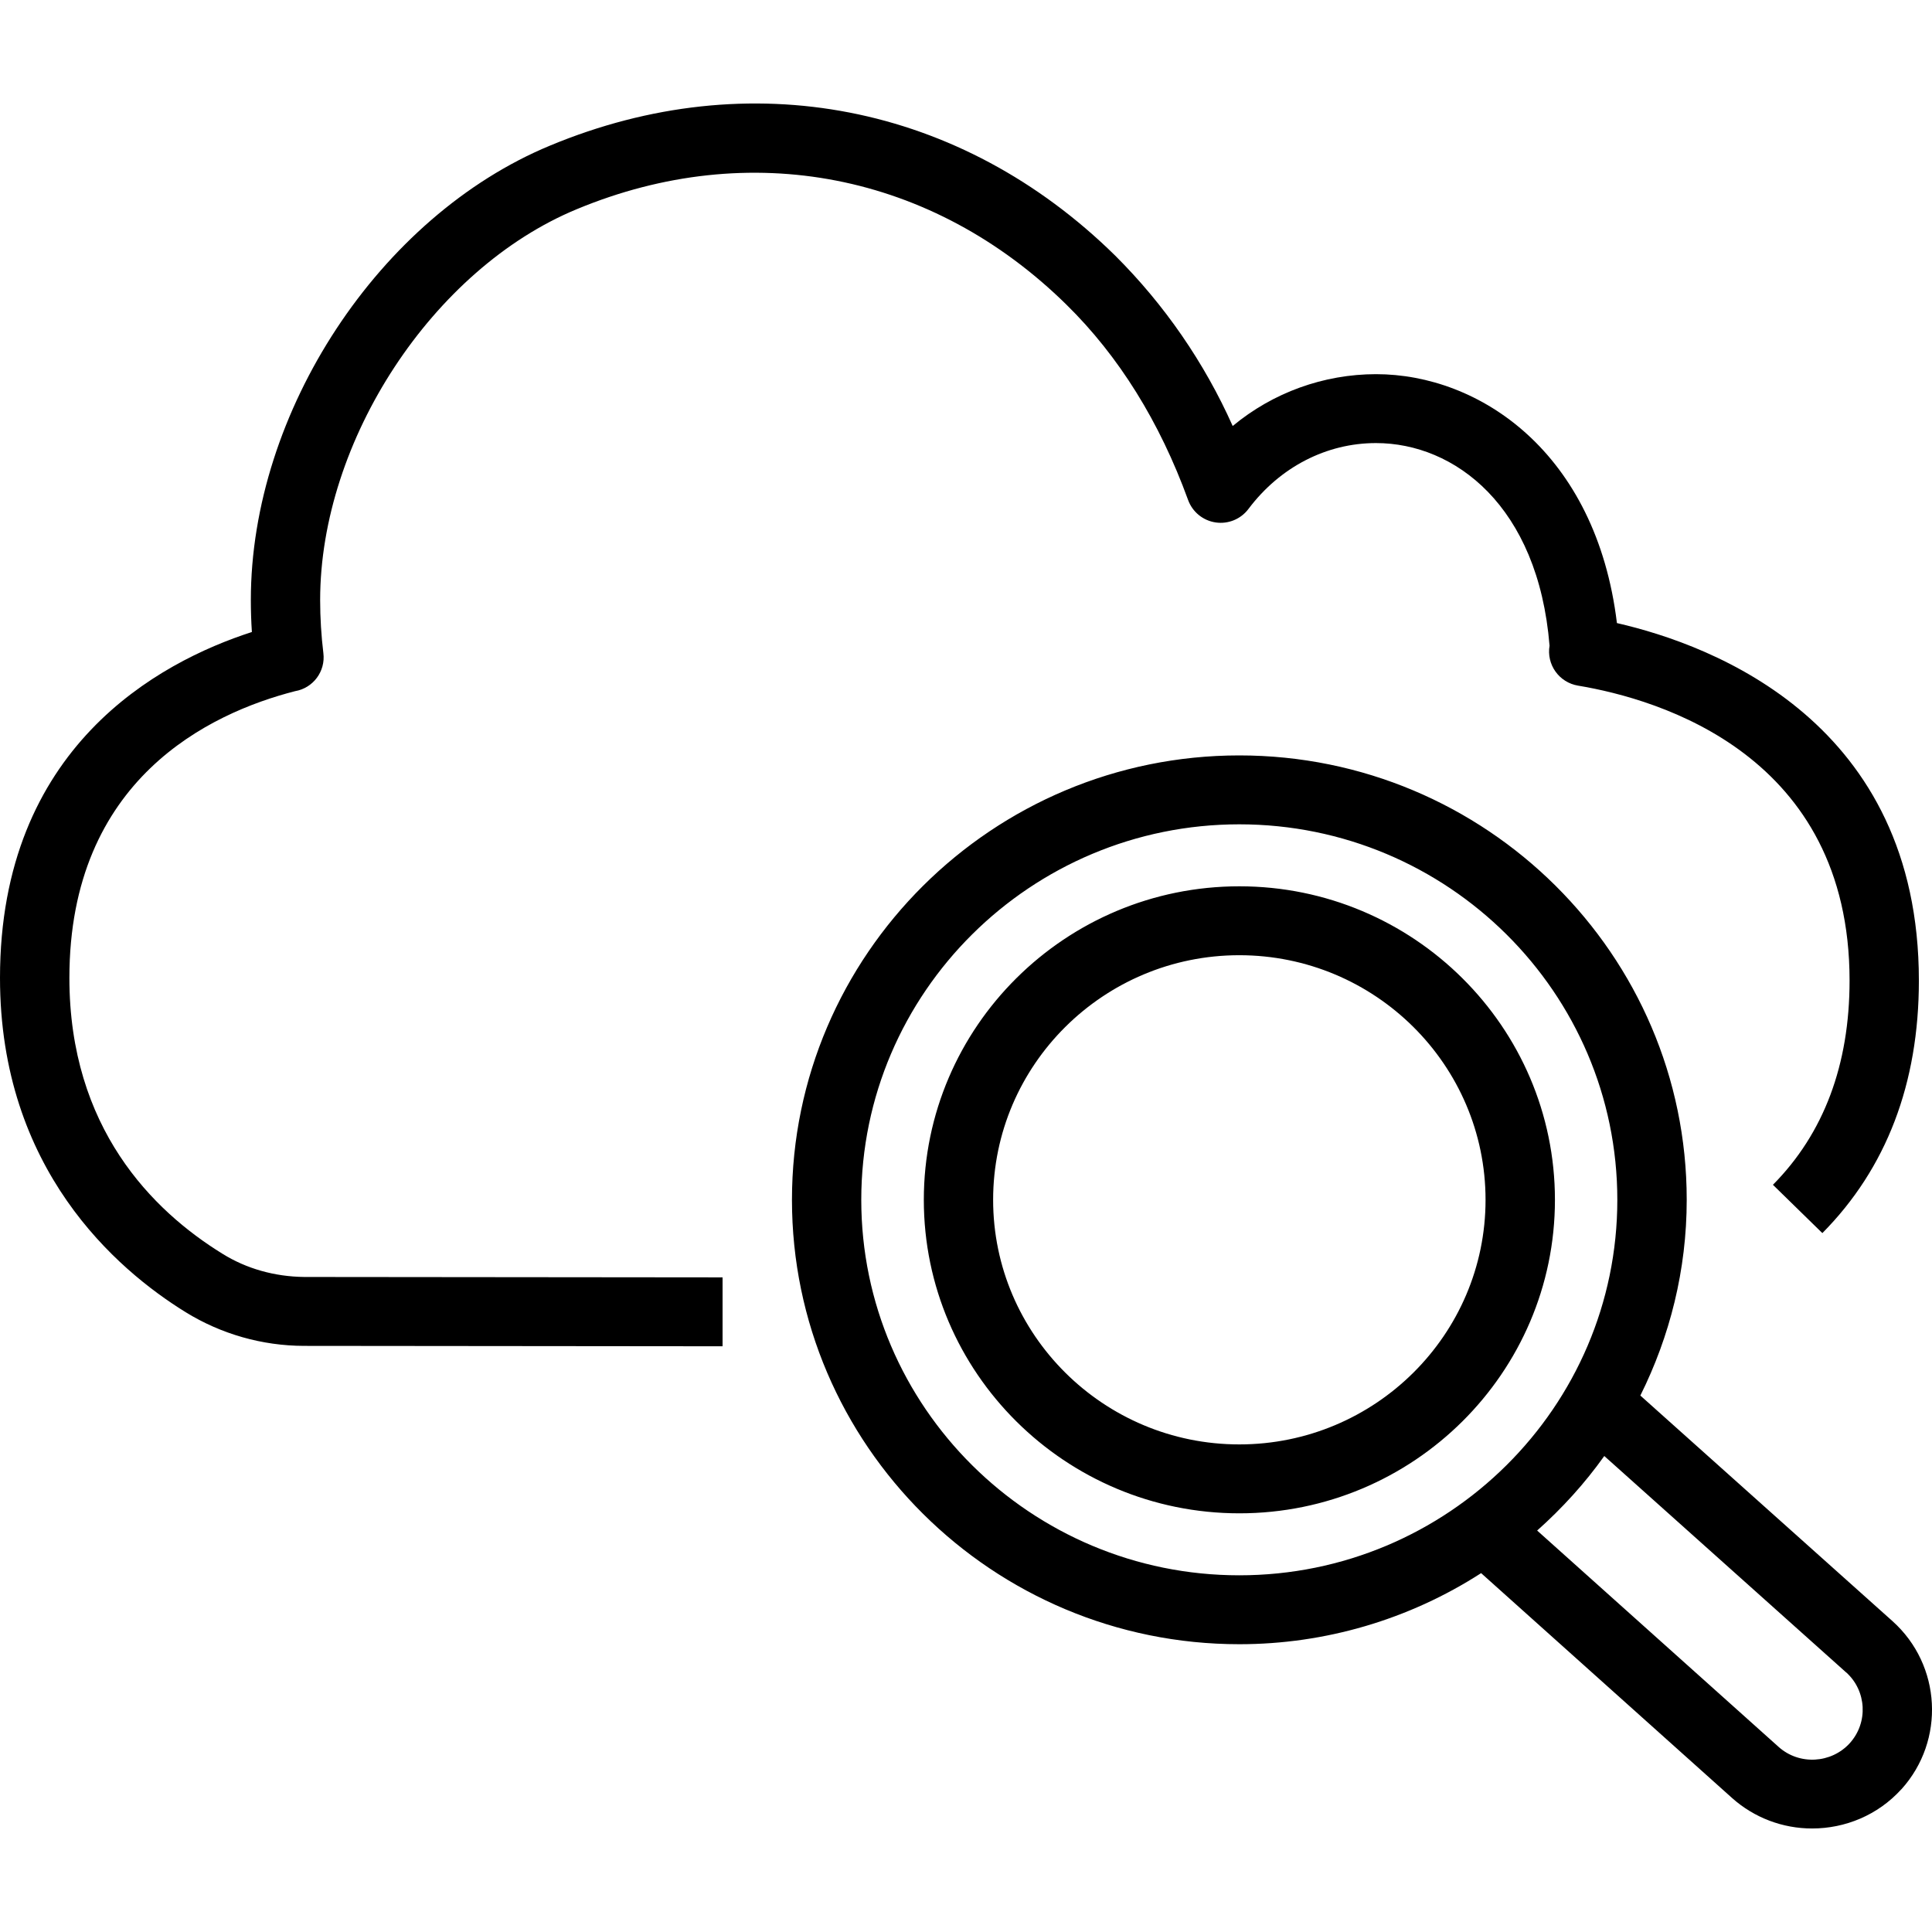
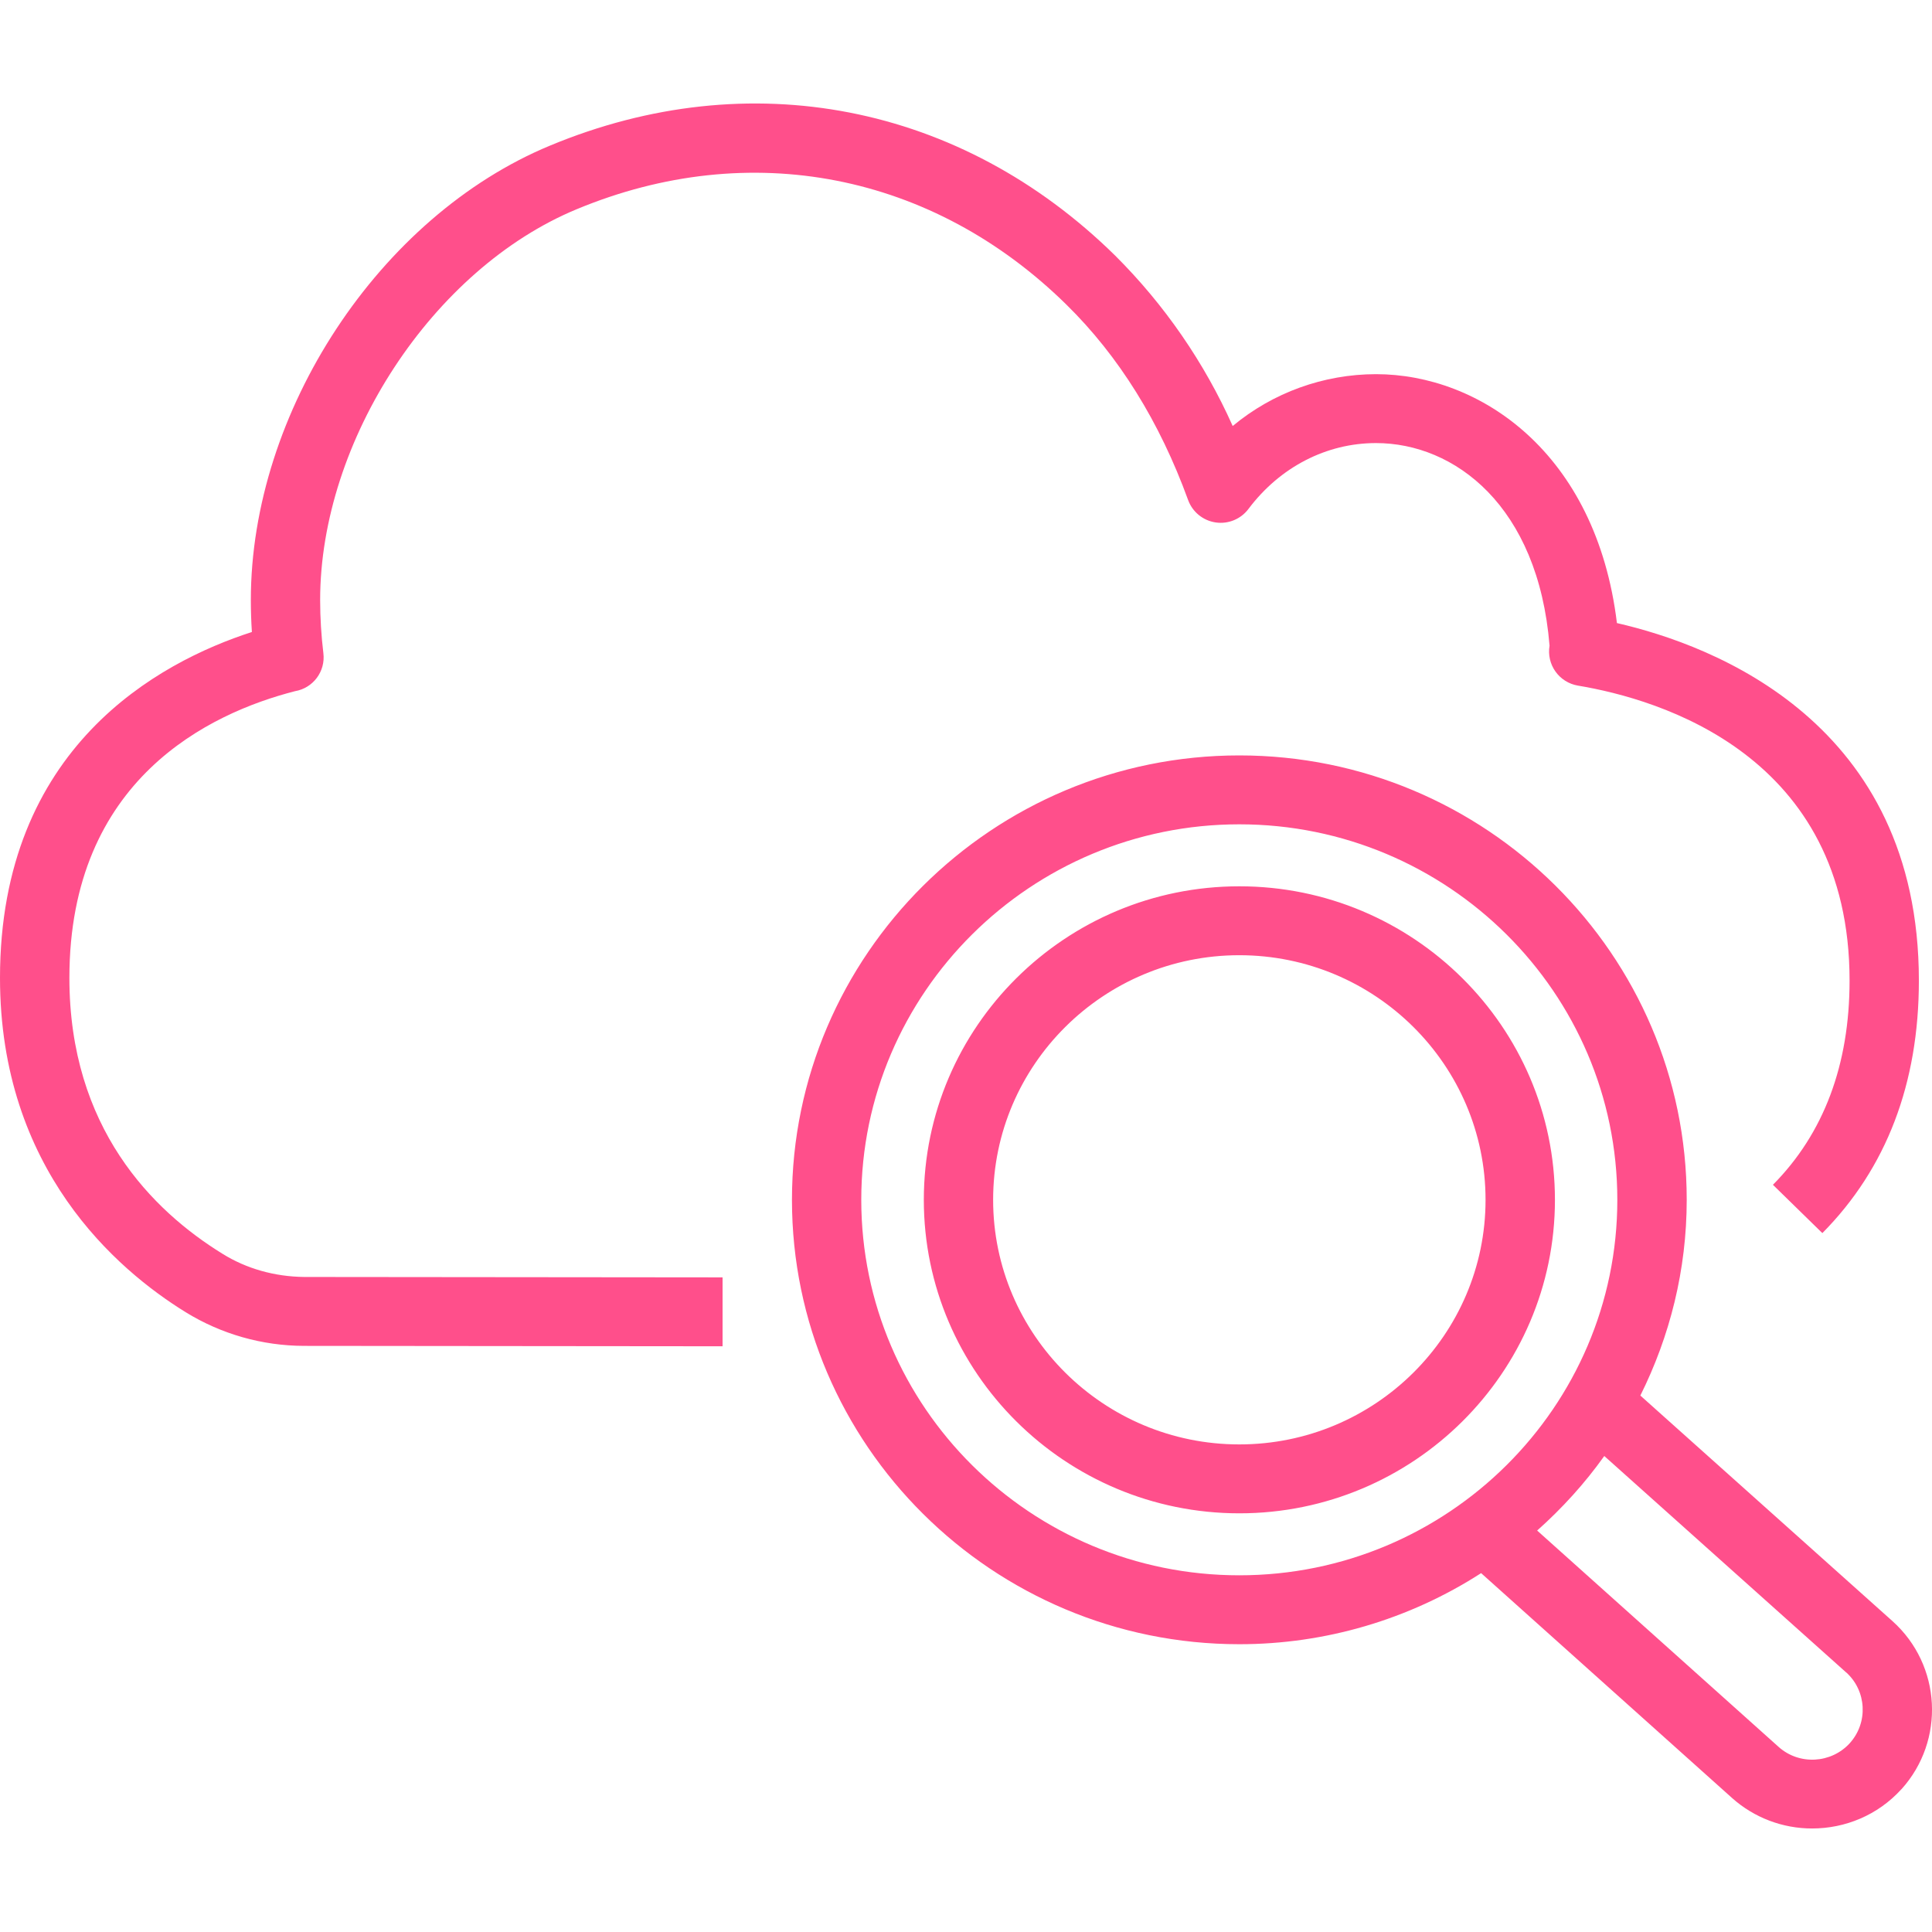
- <svg xmlns="http://www.w3.org/2000/svg" role="img" viewBox="0 0 24 24">
+ <svg xmlns="http://www.w3.org/2000/svg" fill="#FF4F8B" role="img" viewBox="0 0 24 24">
  <path d="M18.454 14.905c0-1.676-1.372-3.039-3.059-3.039-1.686 0-3.058 1.363-3.058 3.039 0 1.675 1.372 3.038 3.058 3.038 1.687 0 3.059-1.363 3.059-3.038Zm.862 0c0 2.147-1.759 3.894-3.92 3.894-2.162 0-3.92-1.747-3.92-3.894 0-2.148 1.758-3.895 3.92-3.895 2.161 0 3.92 1.747 3.92 3.895Zm3.617 5.87-3.004-2.688c-.242.34-.523.649-.834.926l2.999 2.687c.256.23.654.208.885-.046a.623.623 0 0 0-.046-.88Zm-7.538-1.206c2.59 0 4.696-2.092 4.696-4.664 0-2.573-2.106-4.665-4.696-4.665-2.589 0-4.696 2.092-4.696 4.665 0 2.572 2.107 4.664 4.696 4.664Zm8.224 2.658c-.293.323-.7.487-1.107.487a1.49 1.49 0 0 1-.995-.378L18.399 19.542a5.543 5.543 0 0 1-3.004.883c-3.064 0-5.557-2.476-5.557-5.52 0-3.044 2.493-5.521 5.557-5.521 3.065 0 5.558 2.477 5.558 5.52 0 .874-.21 1.697-.576 2.432l3.133 2.803c.608.546.657 1.482.11 2.088ZM3.977 7.454c0 .222.014.444.04.659a.426.426 0 0 1-.352.473C2.605 8.858.862 9.681.862 12.148c0 1.863 1.034 2.892 1.902 3.427.297.185.647.284 1.017.288l5.195.005v.856l-5.2-.005a2.815 2.815 0 0 1-1.469-.418C1.447 15.77 0 14.524 0 12.148c0-2.864 1.971-3.923 3.129-4.297a6.093 6.093 0 0 1-.013-.397c0-2.34 1.598-4.767 3.716-5.645 2.478-1.031 5.104-.52 7.022 1.367a7.048 7.048 0 0 1 1.459 2.116 2.79 2.79 0 0 1 1.78-.644c1.287 0 2.735.97 2.993 3.092 1.205.276 3.751 1.24 3.751 4.441 0 1.278-.403 2.333-1.199 3.137l-.614-.6c.632-.638.952-1.491.952-2.537 0-2.8-2.36-3.495-3.374-3.664a.43.43 0 0 1-.353-.496c-.141-1.738-1.18-2.517-2.156-2.517-.616 0-1.193.298-1.584.818a.431.431 0 0 1-.75-.111c-.353-.971-.861-1.788-1.511-2.426-1.663-1.636-3.936-2.079-6.084-1.186-1.787.74-3.187 2.873-3.187 4.855Z" />
</svg>
